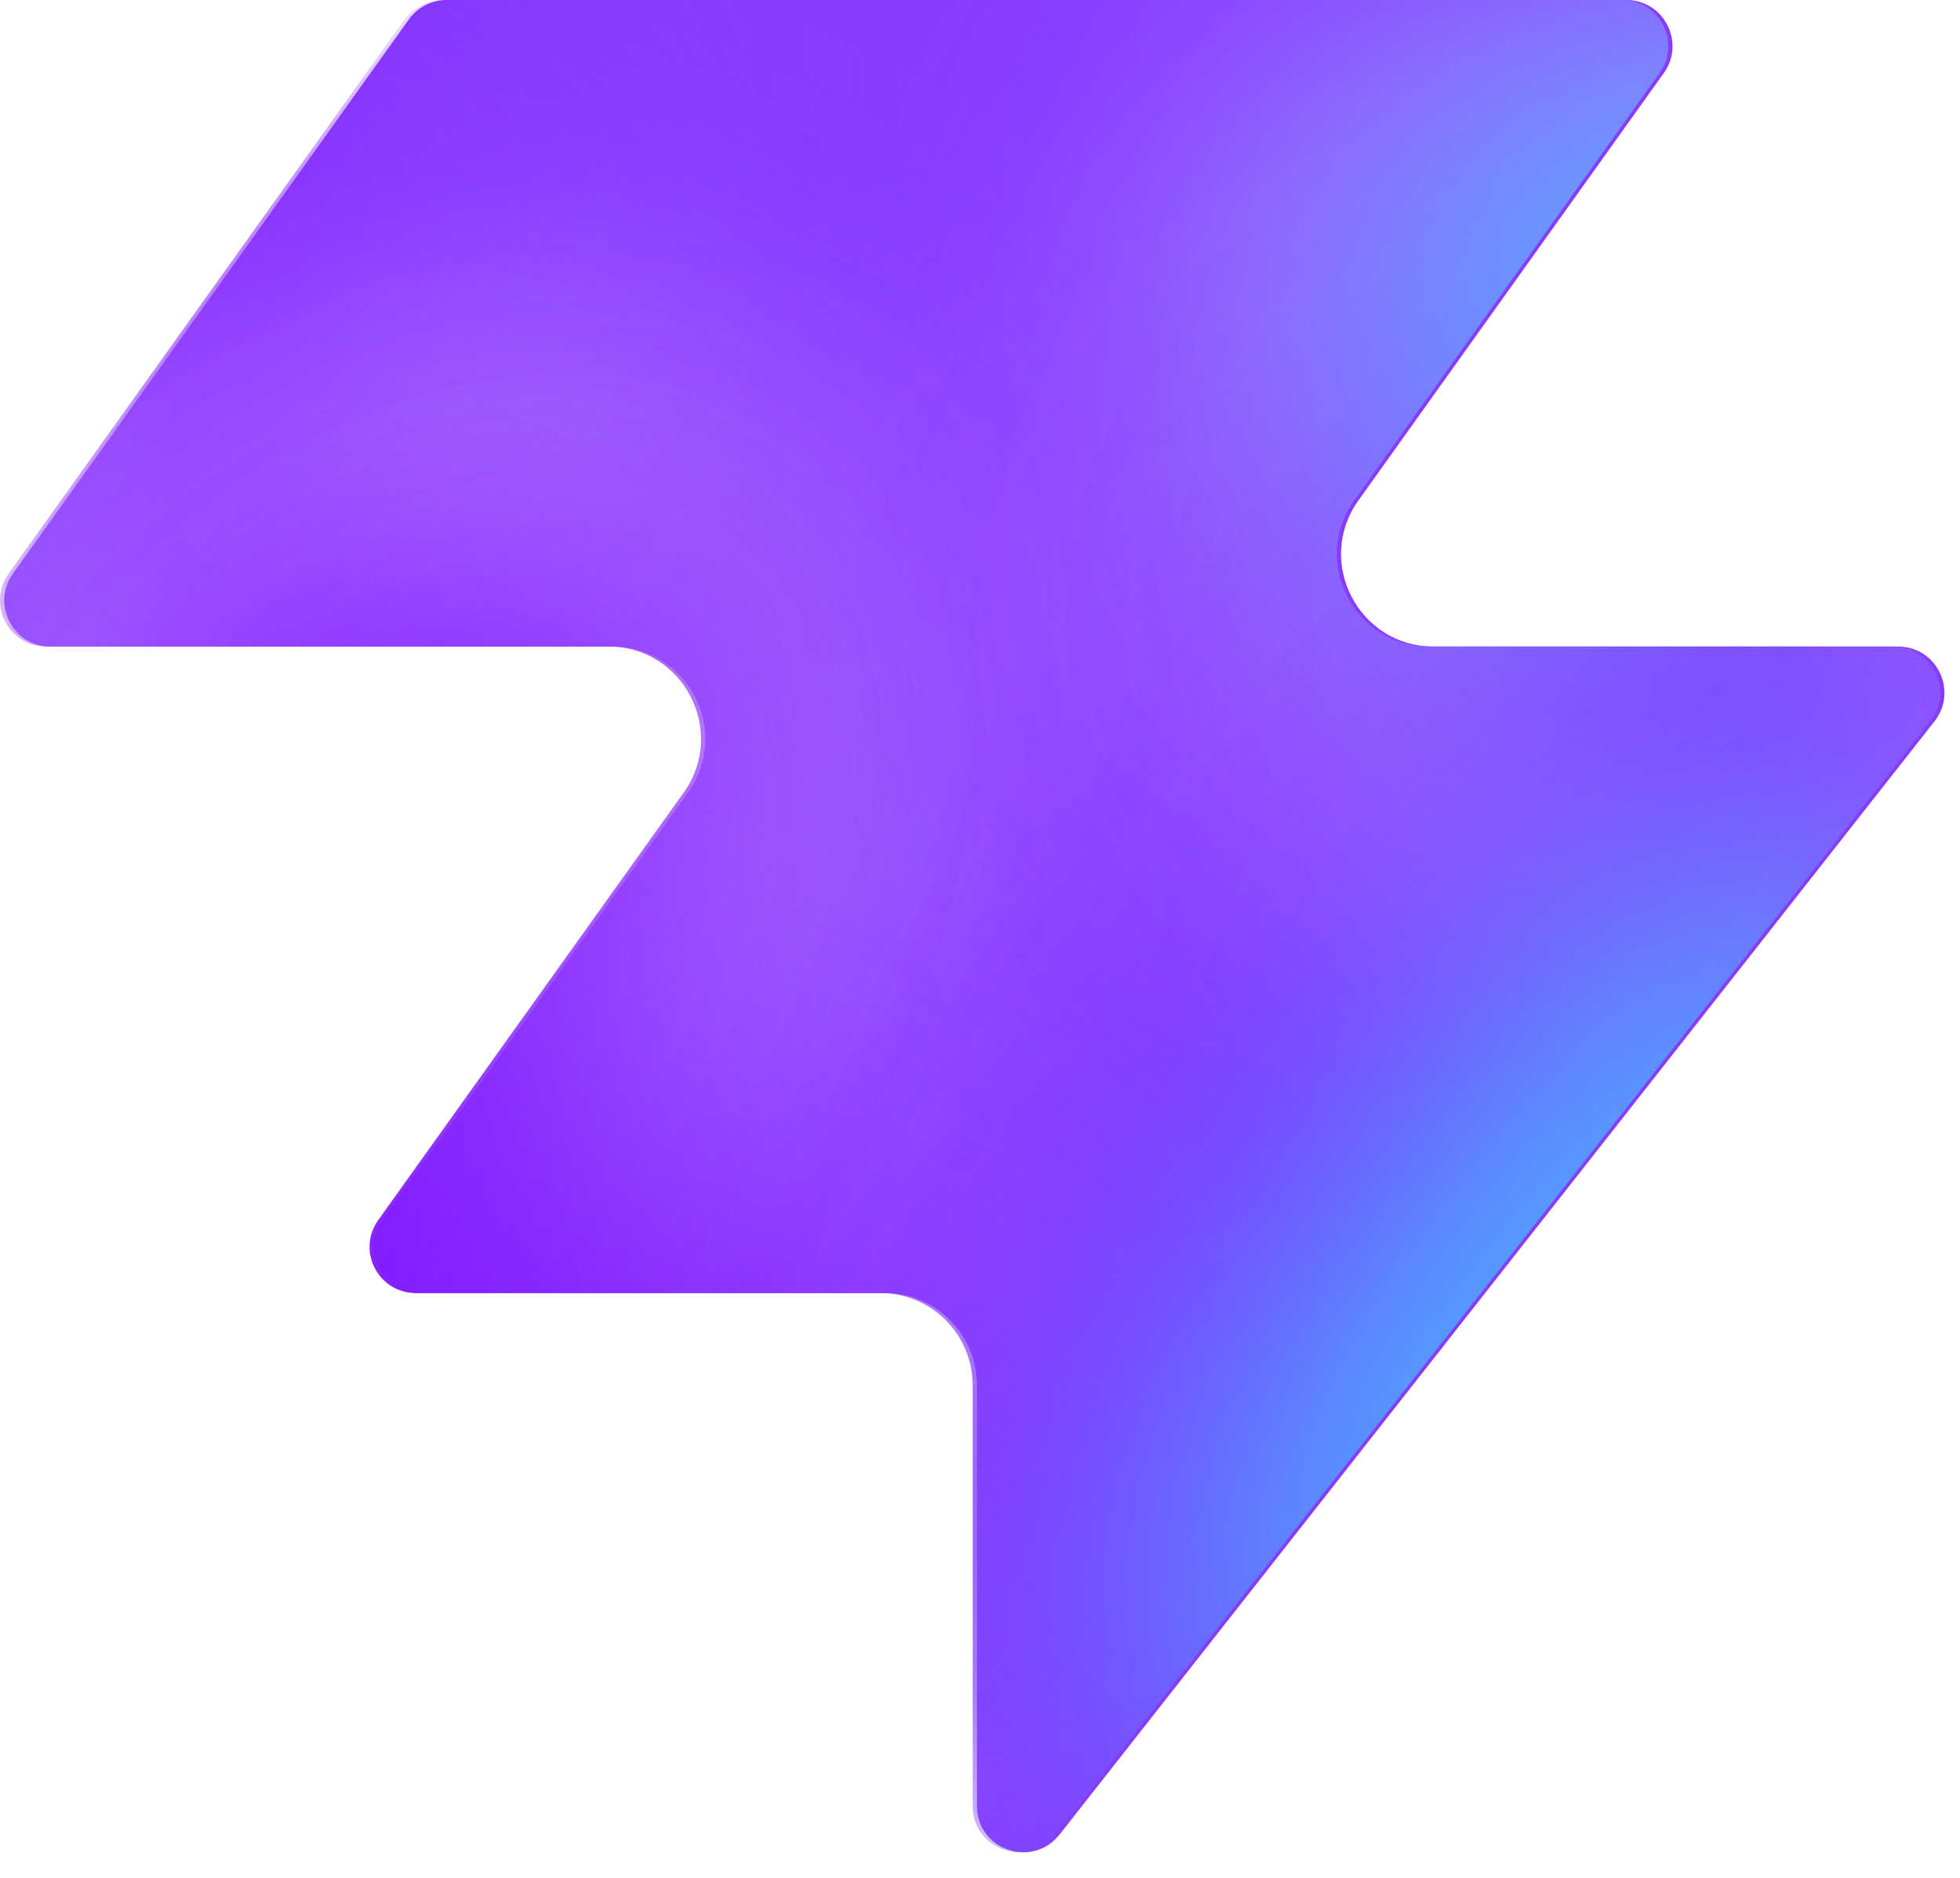
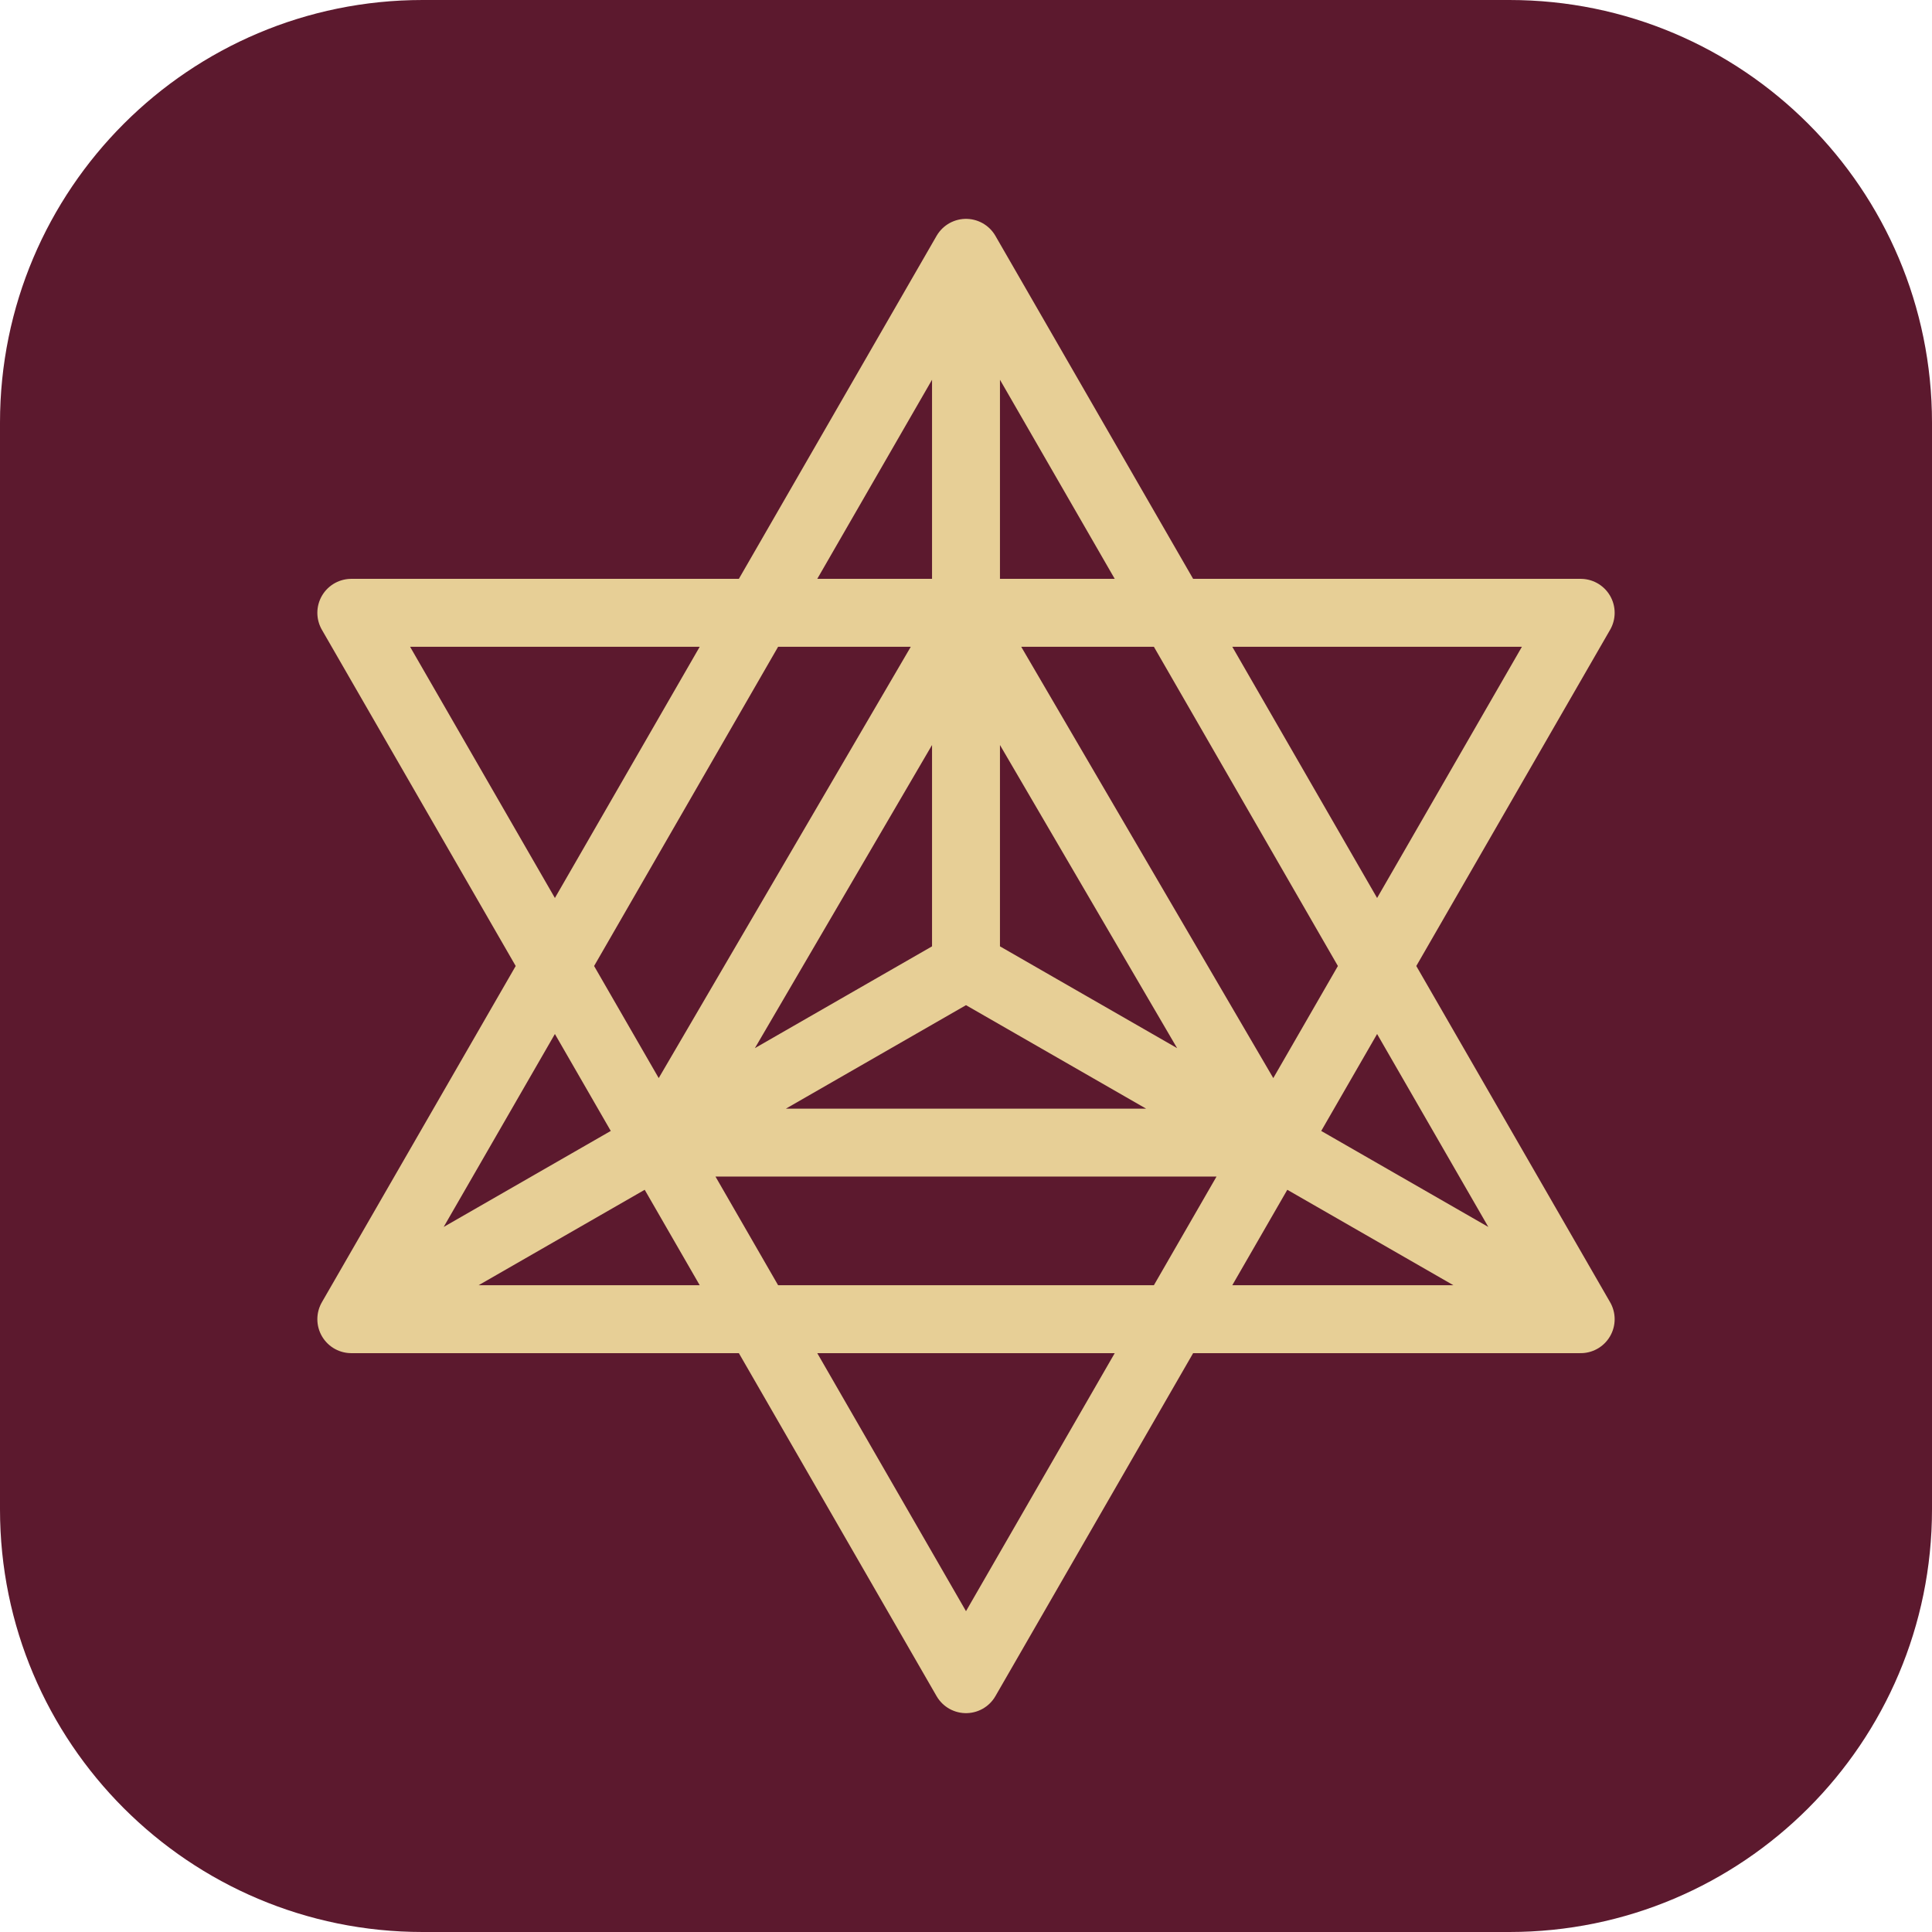
- <svg xmlns="http://www.w3.org/2000/svg" width="48" height="46" fill="none" viewBox="0 0 48 46">
-   <path fill="#863bff" d="M25.946 44.938c-.664.845-2.021.375-2.021-.698V33.937a2.26 2.26 0 0 0-2.262-2.262H10.287c-.92 0-1.456-1.04-.92-1.788l7.48-10.471c1.07-1.497 0-3.578-1.842-3.578H1.237c-.92 0-1.456-1.04-.92-1.788L10.013.474c.214-.297.556-.474.92-.474h28.894c.92 0 1.456 1.04.92 1.788l-7.48 10.471c-1.07 1.498 0 3.579 1.842 3.579h11.377c.943 0 1.473 1.088.89 1.83L25.947 44.94z" style="fill:#863bff;fill:color(display-p3 .525 .23 1);fill-opacity:1" />
-   <mask id="a" width="48" height="46" x="0" y="0" maskUnits="userSpaceOnUse" style="mask-type:alpha">
-     <path fill="#000" d="M25.842 44.938c-.664.844-2.021.375-2.021-.698V33.937a2.26 2.26 0 0 0-2.262-2.262H10.183c-.92 0-1.456-1.04-.92-1.788l7.48-10.471c1.07-1.498 0-3.579-1.842-3.579H1.133c-.92 0-1.456-1.04-.92-1.787L9.91.473c.214-.297.556-.474.92-.474h28.894c.92 0 1.456 1.04.92 1.788l-7.48 10.471c-1.07 1.498 0 3.578 1.842 3.578h11.377c.943 0 1.473 1.088.89 1.832L25.843 44.94z" style="fill:#000;fill-opacity:1" />
-   </mask>
-   <g mask="url(#a)">
-     <g filter="url(#b)">
-       <ellipse cx="5.508" cy="14.704" fill="#ede6ff" rx="5.508" ry="14.704" style="fill:#ede6ff;fill:color(display-p3 .927 .903 1);fill-opacity:1" transform="matrix(.00324 1 1 -.00324 -4.47 31.516)" />
-     </g>
-     <g filter="url(#c)">
-       <ellipse cx="10.399" cy="29.851" fill="#ede6ff" rx="10.399" ry="29.851" style="fill:#ede6ff;fill:color(display-p3 .927 .903 1);fill-opacity:1" transform="matrix(.00324 1 1 -.00324 -39.328 7.883)" />
-     </g>
-     <g filter="url(#d)">
-       <ellipse cx="5.508" cy="30.487" fill="#7e14ff" rx="5.508" ry="30.487" style="fill:#7e14ff;fill:color(display-p3 .492 .077 1);fill-opacity:1" transform="rotate(89.814 -25.913 -14.639)scale(1 -1)" />
-     </g>
-     <g filter="url(#e)">
-       <ellipse cx="5.508" cy="30.599" fill="#7e14ff" rx="5.508" ry="30.599" style="fill:#7e14ff;fill:color(display-p3 .492 .077 1);fill-opacity:1" transform="rotate(89.814 -32.644 -3.334)scale(1 -1)" />
-     </g>
-     <g filter="url(#f)">
-       <ellipse cx="5.508" cy="30.599" fill="#7e14ff" rx="5.508" ry="30.599" style="fill:#7e14ff;fill:color(display-p3 .492 .077 1);fill-opacity:1" transform="matrix(.00324 1 1 -.00324 -34.34 30.47)" />
-     </g>
-     <g filter="url(#g)">
-       <ellipse cx="14.072" cy="22.078" fill="#ede6ff" rx="14.072" ry="22.078" style="fill:#ede6ff;fill:color(display-p3 .927 .903 1);fill-opacity:1" transform="rotate(93.35 24.506 48.493)scale(-1 1)" />
-     </g>
-     <g filter="url(#h)">
-       <ellipse cx="3.47" cy="21.501" fill="#7e14ff" rx="3.47" ry="21.501" style="fill:#7e14ff;fill:color(display-p3 .492 .077 1);fill-opacity:1" transform="rotate(89.009 28.708 47.59)scale(-1 1)" />
-     </g>
-     <g filter="url(#i)">
-       <ellipse cx="3.47" cy="21.501" fill="#7e14ff" rx="3.47" ry="21.501" style="fill:#7e14ff;fill:color(display-p3 .492 .077 1);fill-opacity:1" transform="rotate(89.009 28.708 47.59)scale(-1 1)" />
-     </g>
-     <g filter="url(#j)">
-       <ellipse cx=".387" cy="8.972" fill="#7e14ff" rx="4.407" ry="29.108" style="fill:#7e14ff;fill:color(display-p3 .492 .077 1);fill-opacity:1" transform="rotate(39.51 .387 8.972)" />
-     </g>
-     <g filter="url(#k)">
-       <ellipse cx="47.523" cy="-6.092" fill="#7e14ff" rx="4.407" ry="29.108" style="fill:#7e14ff;fill:color(display-p3 .492 .077 1);fill-opacity:1" transform="rotate(37.892 47.523 -6.092)" />
-     </g>
-     <g filter="url(#l)">
-       <ellipse cx="41.412" cy="6.333" fill="#47bfff" rx="5.971" ry="9.665" style="fill:#47bfff;fill:color(display-p3 .28 .748 1);fill-opacity:1" transform="rotate(37.892 41.412 6.333)" />
-     </g>
-     <g filter="url(#m)">
-       <ellipse cx="-1.879" cy="38.332" fill="#7e14ff" rx="4.407" ry="29.108" style="fill:#7e14ff;fill:color(display-p3 .492 .077 1);fill-opacity:1" transform="rotate(37.892 -1.88 38.332)" />
-     </g>
-     <g filter="url(#n)">
-       <ellipse cx="-1.879" cy="38.332" fill="#7e14ff" rx="4.407" ry="29.108" style="fill:#7e14ff;fill:color(display-p3 .492 .077 1);fill-opacity:1" transform="rotate(37.892 -1.88 38.332)" />
-     </g>
-     <g filter="url(#o)">
-       <ellipse cx="35.651" cy="29.907" fill="#7e14ff" rx="4.407" ry="29.108" style="fill:#7e14ff;fill:color(display-p3 .492 .077 1);fill-opacity:1" transform="rotate(37.892 35.651 29.907)" />
-     </g>
-     <g filter="url(#p)">
-       <ellipse cx="38.418" cy="32.4" fill="#47bfff" rx="5.971" ry="15.297" style="fill:#47bfff;fill:color(display-p3 .28 .748 1);fill-opacity:1" transform="rotate(37.892 38.418 32.4)" />
-     </g>
+ <svg xmlns="http://www.w3.org/2000/svg" viewBox="0 0 512 512">
+   <rect width="512" height="512" rx="112" fill="#5c192e" />
+   <g transform="translate(256 256) scale(0.9)" fill="none" stroke="#e7cf96" stroke-width="20" stroke-linejoin="round" stroke-linecap="round">
+     <path d="M0 -210 L-181 104 L181 104 Z M-181 -104 L181 -104 L0 210 Z M0 -210 V0 M0 -102 L-90 52 L90 52 Z M-181 104 L0 0 L181 104" />
  </g>
-   <defs>
-     <filter id="b" width="60.045" height="41.654" x="-19.77" y="16.149" color-interpolation-filters="sRGB" filterUnits="userSpaceOnUse">
-       <feFlood flood-opacity="0" result="BackgroundImageFix" />
-       <feBlend in="SourceGraphic" in2="BackgroundImageFix" result="shape" />
-       <feGaussianBlur result="effect1_foregroundBlur_2002_17158" stdDeviation="7.659" />
-     </filter>
-     <filter id="c" width="90.34" height="51.437" x="-54.613" y="-7.533" color-interpolation-filters="sRGB" filterUnits="userSpaceOnUse">
-       <feFlood flood-opacity="0" result="BackgroundImageFix" />
-       <feBlend in="SourceGraphic" in2="BackgroundImageFix" result="shape" />
-       <feGaussianBlur result="effect1_foregroundBlur_2002_17158" stdDeviation="7.659" />
-     </filter>
-     <filter id="d" width="79.355" height="29.4" x="-49.64" y="2.03" color-interpolation-filters="sRGB" filterUnits="userSpaceOnUse">
-       <feFlood flood-opacity="0" result="BackgroundImageFix" />
-       <feBlend in="SourceGraphic" in2="BackgroundImageFix" result="shape" />
-       <feGaussianBlur result="effect1_foregroundBlur_2002_17158" stdDeviation="4.596" />
-     </filter>
-     <filter id="e" width="79.579" height="29.4" x="-45.045" y="20.029" color-interpolation-filters="sRGB" filterUnits="userSpaceOnUse">
-       <feFlood flood-opacity="0" result="BackgroundImageFix" />
-       <feBlend in="SourceGraphic" in2="BackgroundImageFix" result="shape" />
-       <feGaussianBlur result="effect1_foregroundBlur_2002_17158" stdDeviation="4.596" />
-     </filter>
-     <filter id="f" width="79.579" height="29.4" x="-43.513" y="21.178" color-interpolation-filters="sRGB" filterUnits="userSpaceOnUse">
-       <feFlood flood-opacity="0" result="BackgroundImageFix" />
-       <feBlend in="SourceGraphic" in2="BackgroundImageFix" result="shape" />
-       <feGaussianBlur result="effect1_foregroundBlur_2002_17158" stdDeviation="4.596" />
-     </filter>
-     <filter id="g" width="74.749" height="58.852" x="15.756" y="-17.901" color-interpolation-filters="sRGB" filterUnits="userSpaceOnUse">
-       <feFlood flood-opacity="0" result="BackgroundImageFix" />
-       <feBlend in="SourceGraphic" in2="BackgroundImageFix" result="shape" />
-       <feGaussianBlur result="effect1_foregroundBlur_2002_17158" stdDeviation="7.659" />
-     </filter>
-     <filter id="h" width="61.377" height="25.362" x="23.548" y="2.284" color-interpolation-filters="sRGB" filterUnits="userSpaceOnUse">
-       <feFlood flood-opacity="0" result="BackgroundImageFix" />
-       <feBlend in="SourceGraphic" in2="BackgroundImageFix" result="shape" />
-       <feGaussianBlur result="effect1_foregroundBlur_2002_17158" stdDeviation="4.596" />
-     </filter>
-     <filter id="i" width="61.377" height="25.362" x="23.548" y="2.284" color-interpolation-filters="sRGB" filterUnits="userSpaceOnUse">
-       <feFlood flood-opacity="0" result="BackgroundImageFix" />
-       <feBlend in="SourceGraphic" in2="BackgroundImageFix" result="shape" />
-       <feGaussianBlur result="effect1_foregroundBlur_2002_17158" stdDeviation="4.596" />
-     </filter>
-     <filter id="j" width="56.045" height="63.649" x="-27.636" y="-22.853" color-interpolation-filters="sRGB" filterUnits="userSpaceOnUse">
-       <feFlood flood-opacity="0" result="BackgroundImageFix" />
-       <feBlend in="SourceGraphic" in2="BackgroundImageFix" result="shape" />
-       <feGaussianBlur result="effect1_foregroundBlur_2002_17158" stdDeviation="4.596" />
-     </filter>
-     <filter id="k" width="54.814" height="64.646" x="20.116" y="-38.415" color-interpolation-filters="sRGB" filterUnits="userSpaceOnUse">
-       <feFlood flood-opacity="0" result="BackgroundImageFix" />
-       <feBlend in="SourceGraphic" in2="BackgroundImageFix" result="shape" />
-       <feGaussianBlur result="effect1_foregroundBlur_2002_17158" stdDeviation="4.596" />
-     </filter>
-     <filter id="l" width="33.541" height="35.313" x="24.641" y="-11.323" color-interpolation-filters="sRGB" filterUnits="userSpaceOnUse">
-       <feFlood flood-opacity="0" result="BackgroundImageFix" />
-       <feBlend in="SourceGraphic" in2="BackgroundImageFix" result="shape" />
-       <feGaussianBlur result="effect1_foregroundBlur_2002_17158" stdDeviation="4.596" />
-     </filter>
-     <filter id="m" width="54.814" height="64.646" x="-29.286" y="6.009" color-interpolation-filters="sRGB" filterUnits="userSpaceOnUse">
-       <feFlood flood-opacity="0" result="BackgroundImageFix" />
-       <feBlend in="SourceGraphic" in2="BackgroundImageFix" result="shape" />
-       <feGaussianBlur result="effect1_foregroundBlur_2002_17158" stdDeviation="4.596" />
-     </filter>
-     <filter id="n" width="54.814" height="64.646" x="-29.286" y="6.009" color-interpolation-filters="sRGB" filterUnits="userSpaceOnUse">
-       <feFlood flood-opacity="0" result="BackgroundImageFix" />
-       <feBlend in="SourceGraphic" in2="BackgroundImageFix" result="shape" />
-       <feGaussianBlur result="effect1_foregroundBlur_2002_17158" stdDeviation="4.596" />
-     </filter>
-     <filter id="o" width="54.814" height="64.646" x="8.244" y="-2.416" color-interpolation-filters="sRGB" filterUnits="userSpaceOnUse">
-       <feFlood flood-opacity="0" result="BackgroundImageFix" />
-       <feBlend in="SourceGraphic" in2="BackgroundImageFix" result="shape" />
-       <feGaussianBlur result="effect1_foregroundBlur_2002_17158" stdDeviation="4.596" />
-     </filter>
-     <filter id="p" width="39.409" height="43.623" x="18.713" y="10.588" color-interpolation-filters="sRGB" filterUnits="userSpaceOnUse">
-       <feFlood flood-opacity="0" result="BackgroundImageFix" />
-       <feBlend in="SourceGraphic" in2="BackgroundImageFix" result="shape" />
-       <feGaussianBlur result="effect1_foregroundBlur_2002_17158" stdDeviation="4.596" />
-     </filter>
-   </defs>
</svg>
